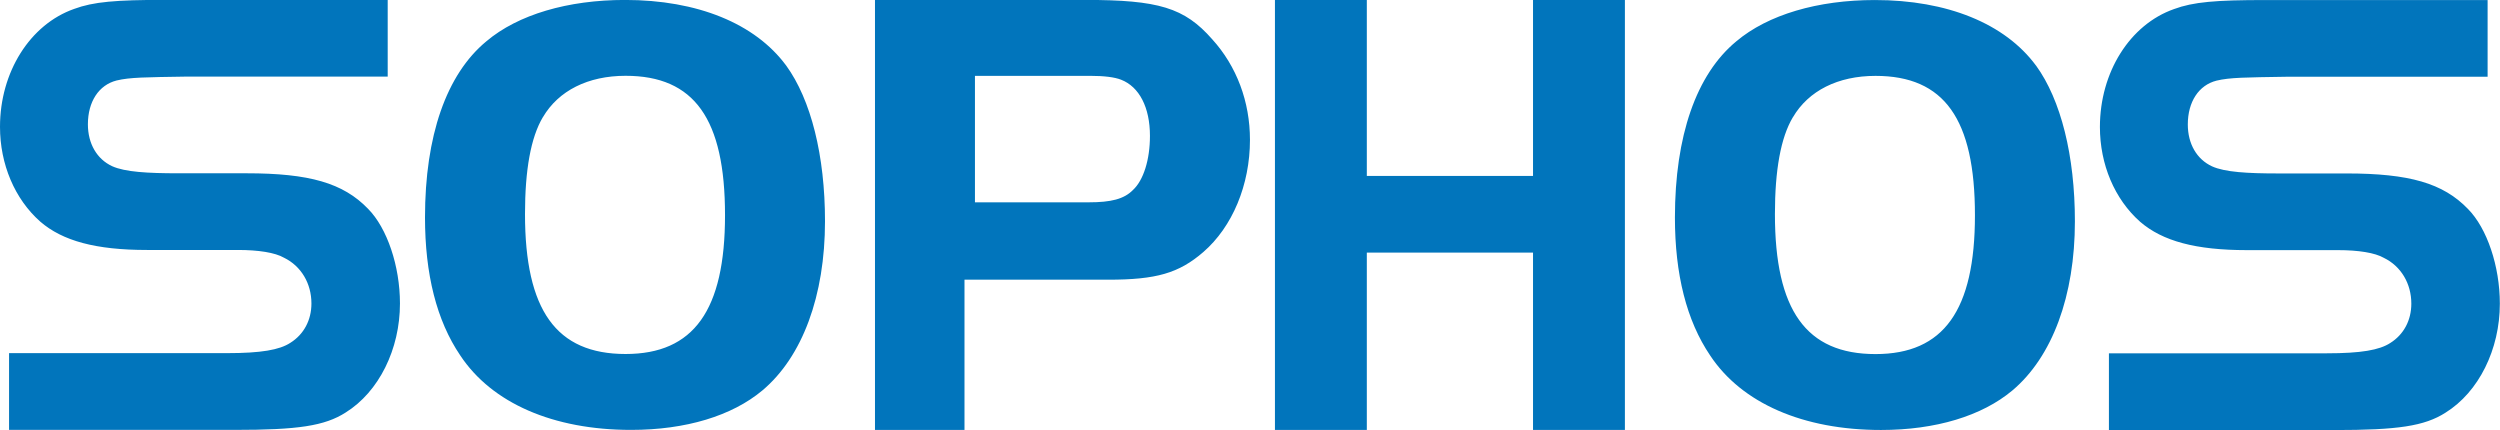
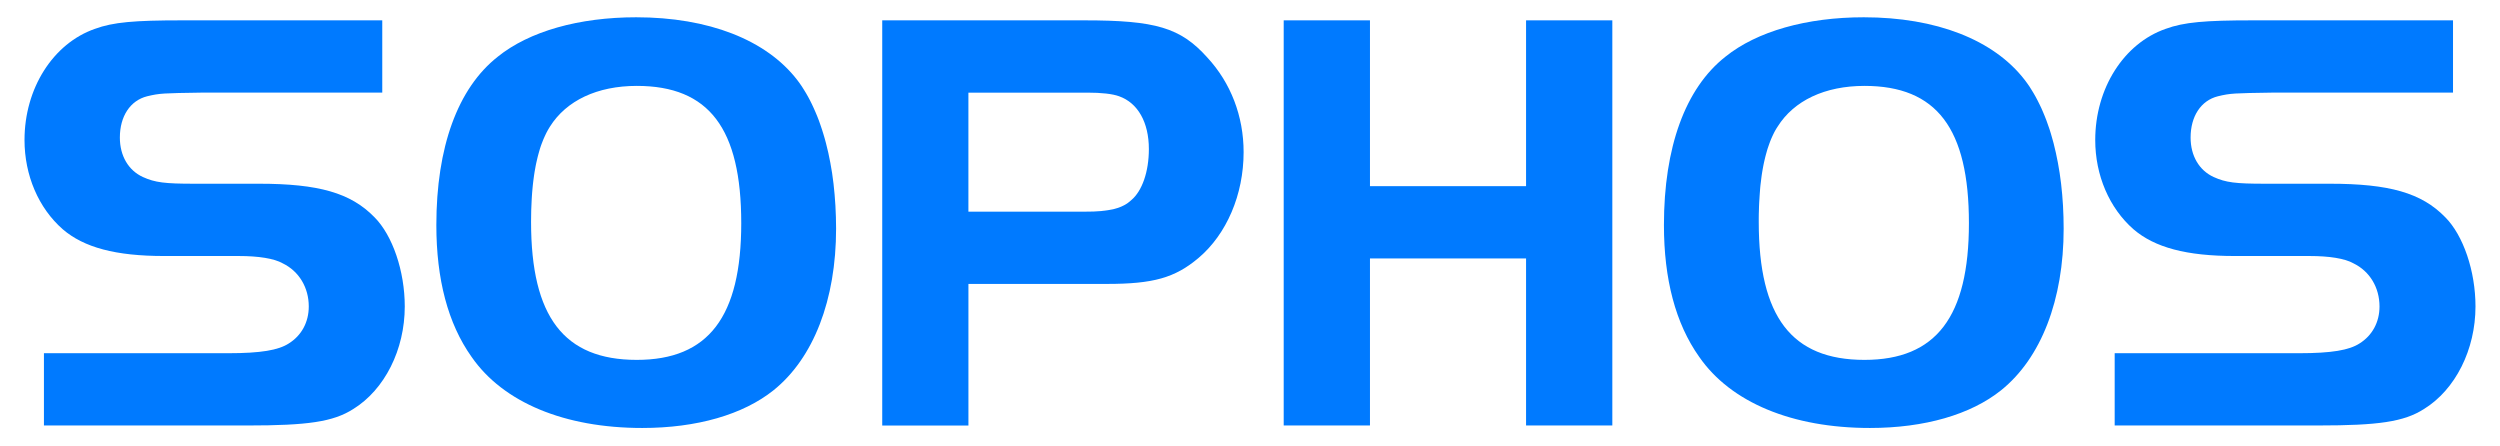
- <svg xmlns="http://www.w3.org/2000/svg" width="250px" height="43px" version="1.1" viewBox="0 0 250 43">
-   <g fill="none" fill-rule="evenodd">
-     <g id="vlpa" transform="translate(-2 -2)" fill="#0175BC" fill-rule="nonzero">
-       <g id="vlpb" transform="translate(2 2)">
-         <path id="vlpc" d="m210.9 35.33h21.8c3.388 0 5.242-0.321 6.328-1.032 1.342-0.84 2.105-2.259 2.105-3.933 0-1.998-1.02-3.738-2.745-4.578-0.897-0.516-2.555-0.774-4.602-0.774h-9.1c-5.11 0-8.43-0.903-10.67-2.833-2.555-2.259-4.025-5.739-4.025-9.483 0-5.476 3-10.24 7.41-11.79 1.92-0.711 4.15-0.903 9.14-0.903h22.22v7.672h-20.18c-4.025 0.066-5.58 0.066-6.925 0.387-1.788 0.45-2.875 2.125-2.875 4.383 0 1.935 0.892 3.48 2.428 4.191 1.278 0.579 3.538 0.708 6.608 0.708h6.835c6.268 0 9.65 0.966 12.14 3.546 1.915 1.932 3.192 5.739 3.192 9.475 0 4.578-2.11 8.835-5.432 10.9-2.105 1.351-4.792 1.74-11.12 1.74h-22.54v-7.669h0.003zm-31.61-23.61c-1.218 2.036-1.798 5.304-1.798 9.688 0 9.619 3.122 14 10.06 14 6.82 0 9.942-4.381 9.942-13.88 0-9.627-3.062-13.94-9.942-13.94-3.755 0-6.702 1.482-8.26 4.136zm24.31-5.168c2.495 3.432 3.89 9.025 3.89 15.58 0 7.439-2.25 13.55-6.26 16.92-3.04 2.542-7.658 3.946-13.13 3.946-7.78 0-13.92-2.674-17.08-7.444-2.37-3.496-3.528-8.14-3.528-13.8 0-8.14 2.125-14.31 6.138-17.62 3.162-2.669 8.15-4.131 13.86-4.131 7.232 0 13.01 2.352 16.11 6.556zm-41.11 36.44h-9.188v-17.73h-16.62v17.73h-9.188v-43h9.188v17.6h16.62v-17.6h9.188v43zm-53.62-22.76c2.238 0 3.532-0.324 4.42-1.227 1.058-0.971 1.705-3.03 1.705-5.418 0-2.838-1.06-4.905-2.885-5.615-0.65-0.258-1.71-0.387-3.065-0.387h-11.55v12.65h11.38zm-12.42 22.76h-8.952v-43h20.99c7.37 0 9.955 0.771 12.73 3.931 2.458 2.706 3.778 6.255 3.778 10.06 0 4.512-1.76 8.704-4.662 11.22-2.455 2.125-4.728 2.767-9.515 2.767h-14.37v15.02h0.003zm-42.16-31.28c-1.215 2.036-1.79 5.304-1.79 9.688 0 9.619 3.12 14 10.06 14 6.818 0 9.942-4.381 9.942-13.88 0-9.627-3.062-13.94-9.942-13.94-3.758 0-6.708 1.482-8.268 4.136zm24.32-5.168c2.495 3.432 3.89 9.025 3.89 15.58 0 7.439-2.25 13.55-6.262 16.92-3.038 2.542-7.655 3.946-13.13 3.946-7.782 0-13.92-2.674-17.08-7.444-2.372-3.496-3.528-8.14-3.528-13.8 0-8.14 2.128-14.31 6.142-17.62 3.158-2.669 8.142-4.131 13.86-4.131 7.232 0 13.01 2.352 16.11 6.556zm-77.7 28.77h21.8c3.385 0 5.24-0.321 6.325-1.032 1.342-0.84 2.108-2.259 2.108-3.933 0-1.998-1.02-3.738-2.745-4.578-0.897-0.516-2.555-0.774-4.6-0.774h-9.1c-5.11 0-8.435-0.903-10.67-2.833-2.555-2.259-4.028-5.739-4.028-9.483 0-5.476 3.005-10.24 7.415-11.79 1.915-0.711 4.15-0.903 9.135-0.903h22.22v7.672h-20.18c-4.025 0.066-5.585 0.066-6.925 0.387-1.788 0.45-2.875 2.125-2.875 4.383 0 1.935 0.897 3.48 2.428 4.191 1.28 0.579 3.54 0.708 6.608 0.708h6.835c6.26 0 9.65 0.966 12.14 3.546 1.915 1.932 3.195 5.739 3.195 9.475 0 4.578-2.11 8.835-5.43 10.9-2.108 1.351-4.79 1.74-11.12 1.74h-22.54v-7.669z" />
-       </g>
-     </g>
-   </g>
+ <svg xmlns="http://www.w3.org/2000/svg" version="1.1" id="svg13466" x="0px" y="0px" width="204px" height="36.333px" viewBox="0 0 204 36.333" enable-background="new 0 0 204 36.333" xml:space="preserve">
+   <defs id="defs11" />
+   <path id="path13161" fill="#495390" d="M3.585,28.822h15.068c2.626,0,4.064-0.248,4.907-0.793c1.041-0.646,1.636-1.733,1.636-3.022  c0-1.537-0.794-2.876-2.131-3.521c-0.693-0.396-1.984-0.595-3.57-0.595h-6.097c-3.964,0-6.542-0.694-8.276-2.181  C3.139,16.974,2,14.298,2,11.424c0-4.213,2.329-7.881,5.749-9.071C9.236,1.807,10.97,1.66,14.837,1.66h16.356v5.898H16.422  c-3.123,0.049-3.371,0.049-4.411,0.297c-1.387,0.346-2.23,1.635-2.23,3.369c0,1.489,0.693,2.678,1.884,3.223  c0.991,0.447,1.784,0.545,4.164,0.545h5.303c4.858,0,7.484,0.744,9.418,2.727c1.487,1.486,2.479,4.412,2.479,7.288  c0,3.519-1.636,6.789-4.213,8.376c-1.635,1.04-3.716,1.337-8.625,1.337H3.585V28.822L3.585,28.822z" style="fill:#007aff;fill-opacity:1" />
+   <path id="path13163" fill="#495390" d="M51.912,1.41c-4.659,0-8.724,1.141-11.301,3.223c-3.271,2.578-5.005,7.387-5.005,13.732  c0,4.41,0.939,8.031,2.874,10.756c2.577,3.719,7.585,5.802,13.929,5.802c4.461,0,8.229-1.093,10.708-3.075  c3.271-2.625,5.108-7.388,5.108-13.188l-0.015-0.946l-0.04-0.931l-0.066-0.906l-0.089-0.889l-0.116-0.867l-0.144-0.84l-0.165-0.813  l-0.191-0.787l-0.104-0.384l-0.111-0.375l-0.116-0.371l-0.121-0.357l-0.125-0.356l-0.134-0.345l-0.14-0.334l-0.146-0.332  l-0.147-0.316l-0.155-0.312l-0.161-0.303l-0.166-0.291l-0.174-0.285l-0.175-0.277l-0.183-0.264l-0.188-0.254  C62.523,3.246,57.811,1.41,51.912,1.41z M51.96,7.009c5.899,0,8.526,3.473,8.526,11.204c0,7.634-2.677,11.153-8.526,11.153  c-5.947,0-8.625-3.521-8.625-11.252l0.004-0.326l0.004-0.322l0.005-0.316l0.013-0.312l0.014-0.305l0.014-0.303l0.018-0.295  l0.022-0.291l0.026-0.287l0.027-0.277l0.031-0.271l0.035-0.268l0.036-0.264l0.04-0.26l0.045-0.25l0.045-0.25l0.05-0.24l0.054-0.232  l0.054-0.232l0.059-0.224l0.062-0.22l0.062-0.215l0.066-0.205l0.072-0.201l0.076-0.196l0.076-0.192l0.081-0.183l0.085-0.183  l0.084-0.174l0.089-0.166l0.094-0.162l0.094-0.155C46.211,8.203,48.739,7.009,51.96,7.009z" style="fill:#007aff;fill-opacity:1" />
+   <path id="path13167" fill="#495390" d="M71.99,1.66v33.062h7.034V23.168H90.33c3.767,0,5.546-0.492,7.48-2.128  c2.28-1.932,3.669-5.154,3.669-8.625c0-2.924-1.04-5.652-2.973-7.734C96.326,2.252,94.291,1.66,88.492,1.66H71.99z M79.024,7.559  h9.715c1.14,0,2.033,0.097,2.578,0.296c1.538,0.545,2.431,2.131,2.431,4.311c0,1.835-0.547,3.422-1.438,4.166l-0.071,0.062  l-0.072,0.061l-0.076,0.059l-0.075,0.059l-0.081,0.053l-0.08,0.05l-0.085,0.049l-0.089,0.046l-0.09,0.043l-0.094,0.045l-0.094,0.037  l-0.098,0.039l-0.104,0.036L91.098,17l-0.107,0.032l-0.112,0.031l-0.115,0.025l-0.116,0.021l-0.121,0.022l-0.125,0.022l-0.129,0.018  l-0.13,0.018l-0.139,0.014l-0.139,0.018l-0.143,0.01L89.57,17.24l-0.152,0.01l-0.156,0.009L89.1,17.262l-0.166,0.005h-0.17  l-0.175,0.004h-9.567V7.559H79.024z" style="fill:#007aff;fill-opacity:1" />
+   <polygon id="polygon13171" fill="#495390" points="131.566,34.718 124.527,34.718 124.527,21.089 111.789,21.089 111.789,34.718   104.75,34.718 104.75,1.66 111.789,1.66 111.789,15.191 124.527,15.191 124.527,1.66 131.566,1.66 " style="fill:#007aff;fill-opacity:1" />
+   <path id="path13173" fill="#495390" d="M152.088,1.41c-4.658,0-8.723,1.141-11.301,3.223c-3.271,2.578-5.01,7.387-5.01,13.732  c0,4.41,0.943,8.031,2.879,10.756c2.574,3.719,7.582,5.802,13.928,5.802c4.463,0,8.227-1.093,10.703-3.075  c3.271-2.625,5.107-7.388,5.107-13.188l-0.014-0.946l-0.039-0.931l-0.066-0.906l-0.09-0.889l-0.117-0.867l-0.143-0.84l-0.166-0.813  l-0.188-0.787l-0.107-0.384l-0.107-0.375l-0.115-0.371l-0.125-0.357l-0.125-0.356l-0.135-0.345l-0.139-0.334l-0.143-0.332  l-0.152-0.316l-0.156-0.312l-0.16-0.303l-0.166-0.291l-0.174-0.285l-0.174-0.277l-0.186-0.264l-0.188-0.254  C162.693,3.246,157.988,1.41,152.088,1.41z M152.139,7.009c5.896,0,8.525,3.473,8.525,11.204c0,7.634-2.678,11.153-8.525,11.153  c-5.947,0-8.625-3.521-8.625-11.252v-0.326l0.004-0.322l0.01-0.316l0.008-0.312l0.014-0.305l0.02-0.303l0.018-0.295l0.021-0.291  l0.021-0.287l0.027-0.277l0.035-0.271l0.031-0.268l0.035-0.264l0.041-0.26l0.043-0.25l0.047-0.25l0.049-0.24l0.053-0.232  l0.055-0.232l0.059-0.224l0.062-0.22l0.062-0.215l0.07-0.205l0.07-0.201l0.072-0.196l0.076-0.192l0.08-0.183l0.086-0.183  l0.084-0.174l0.09-0.166l0.094-0.162l0.1-0.155C146.387,8.203,148.916,7.009,152.139,7.009z" style="fill:#007aff;fill-opacity:1" />
+   <path id="path13177" fill="#495390" d="M172.559,28.822h15.068c2.625,0,4.062-0.248,4.906-0.793  c1.039-0.646,1.635-1.733,1.635-3.022c0-1.537-0.793-2.876-2.131-3.521c-0.695-0.396-1.982-0.595-3.568-0.595h-6.098  c-3.965,0-6.543-0.694-8.277-2.181c-1.982-1.736-3.123-4.412-3.123-7.286c0-4.213,2.328-7.881,5.75-9.071  c1.486-0.546,3.223-0.693,7.088-0.693h16.357v5.898h-14.771c-3.123,0.049-3.371,0.049-4.41,0.297  c-1.389,0.346-2.232,1.635-2.232,3.369c0,1.489,0.695,2.678,1.887,3.223c0.988,0.447,1.781,0.545,4.162,0.545h5.303  c4.857,0,7.484,0.744,9.42,2.727C201.01,19.205,202,22.13,202,25.006c0,3.519-1.635,6.789-4.213,8.376  c-1.635,1.04-3.717,1.337-8.625,1.337h-16.604V28.822L172.559,28.822z" style="fill:#007aff;fill-opacity:1" />
</svg>
